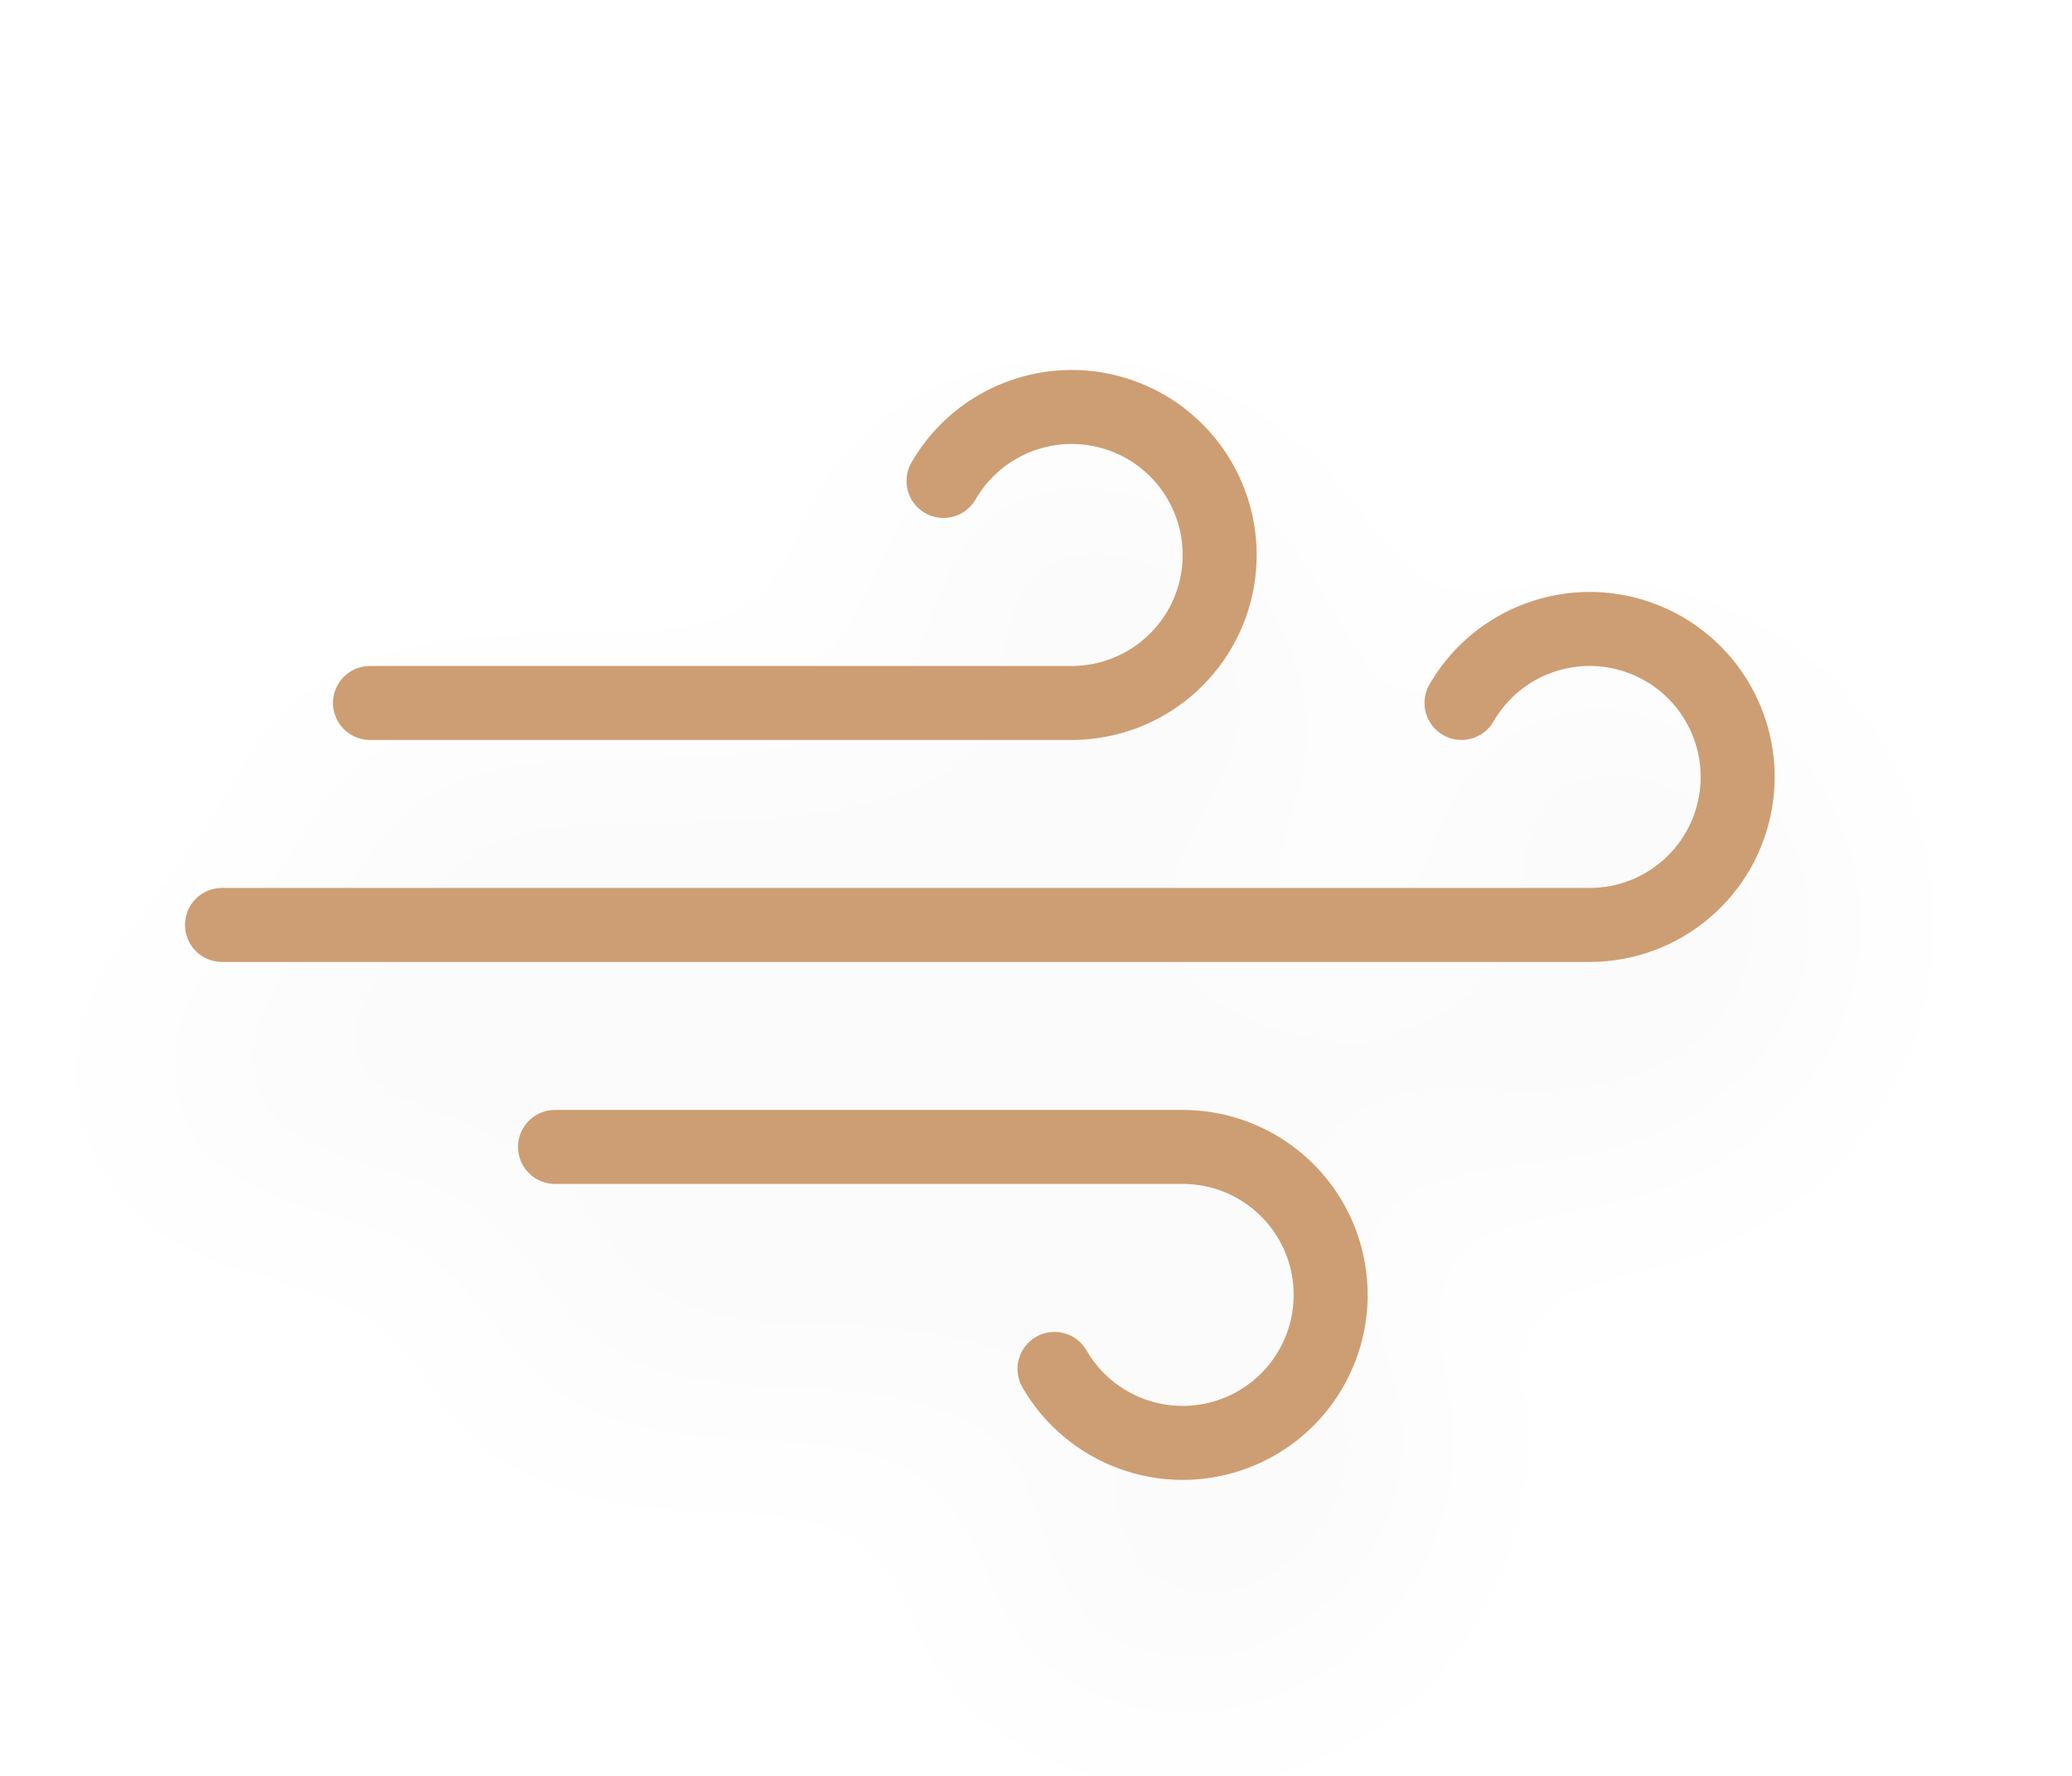
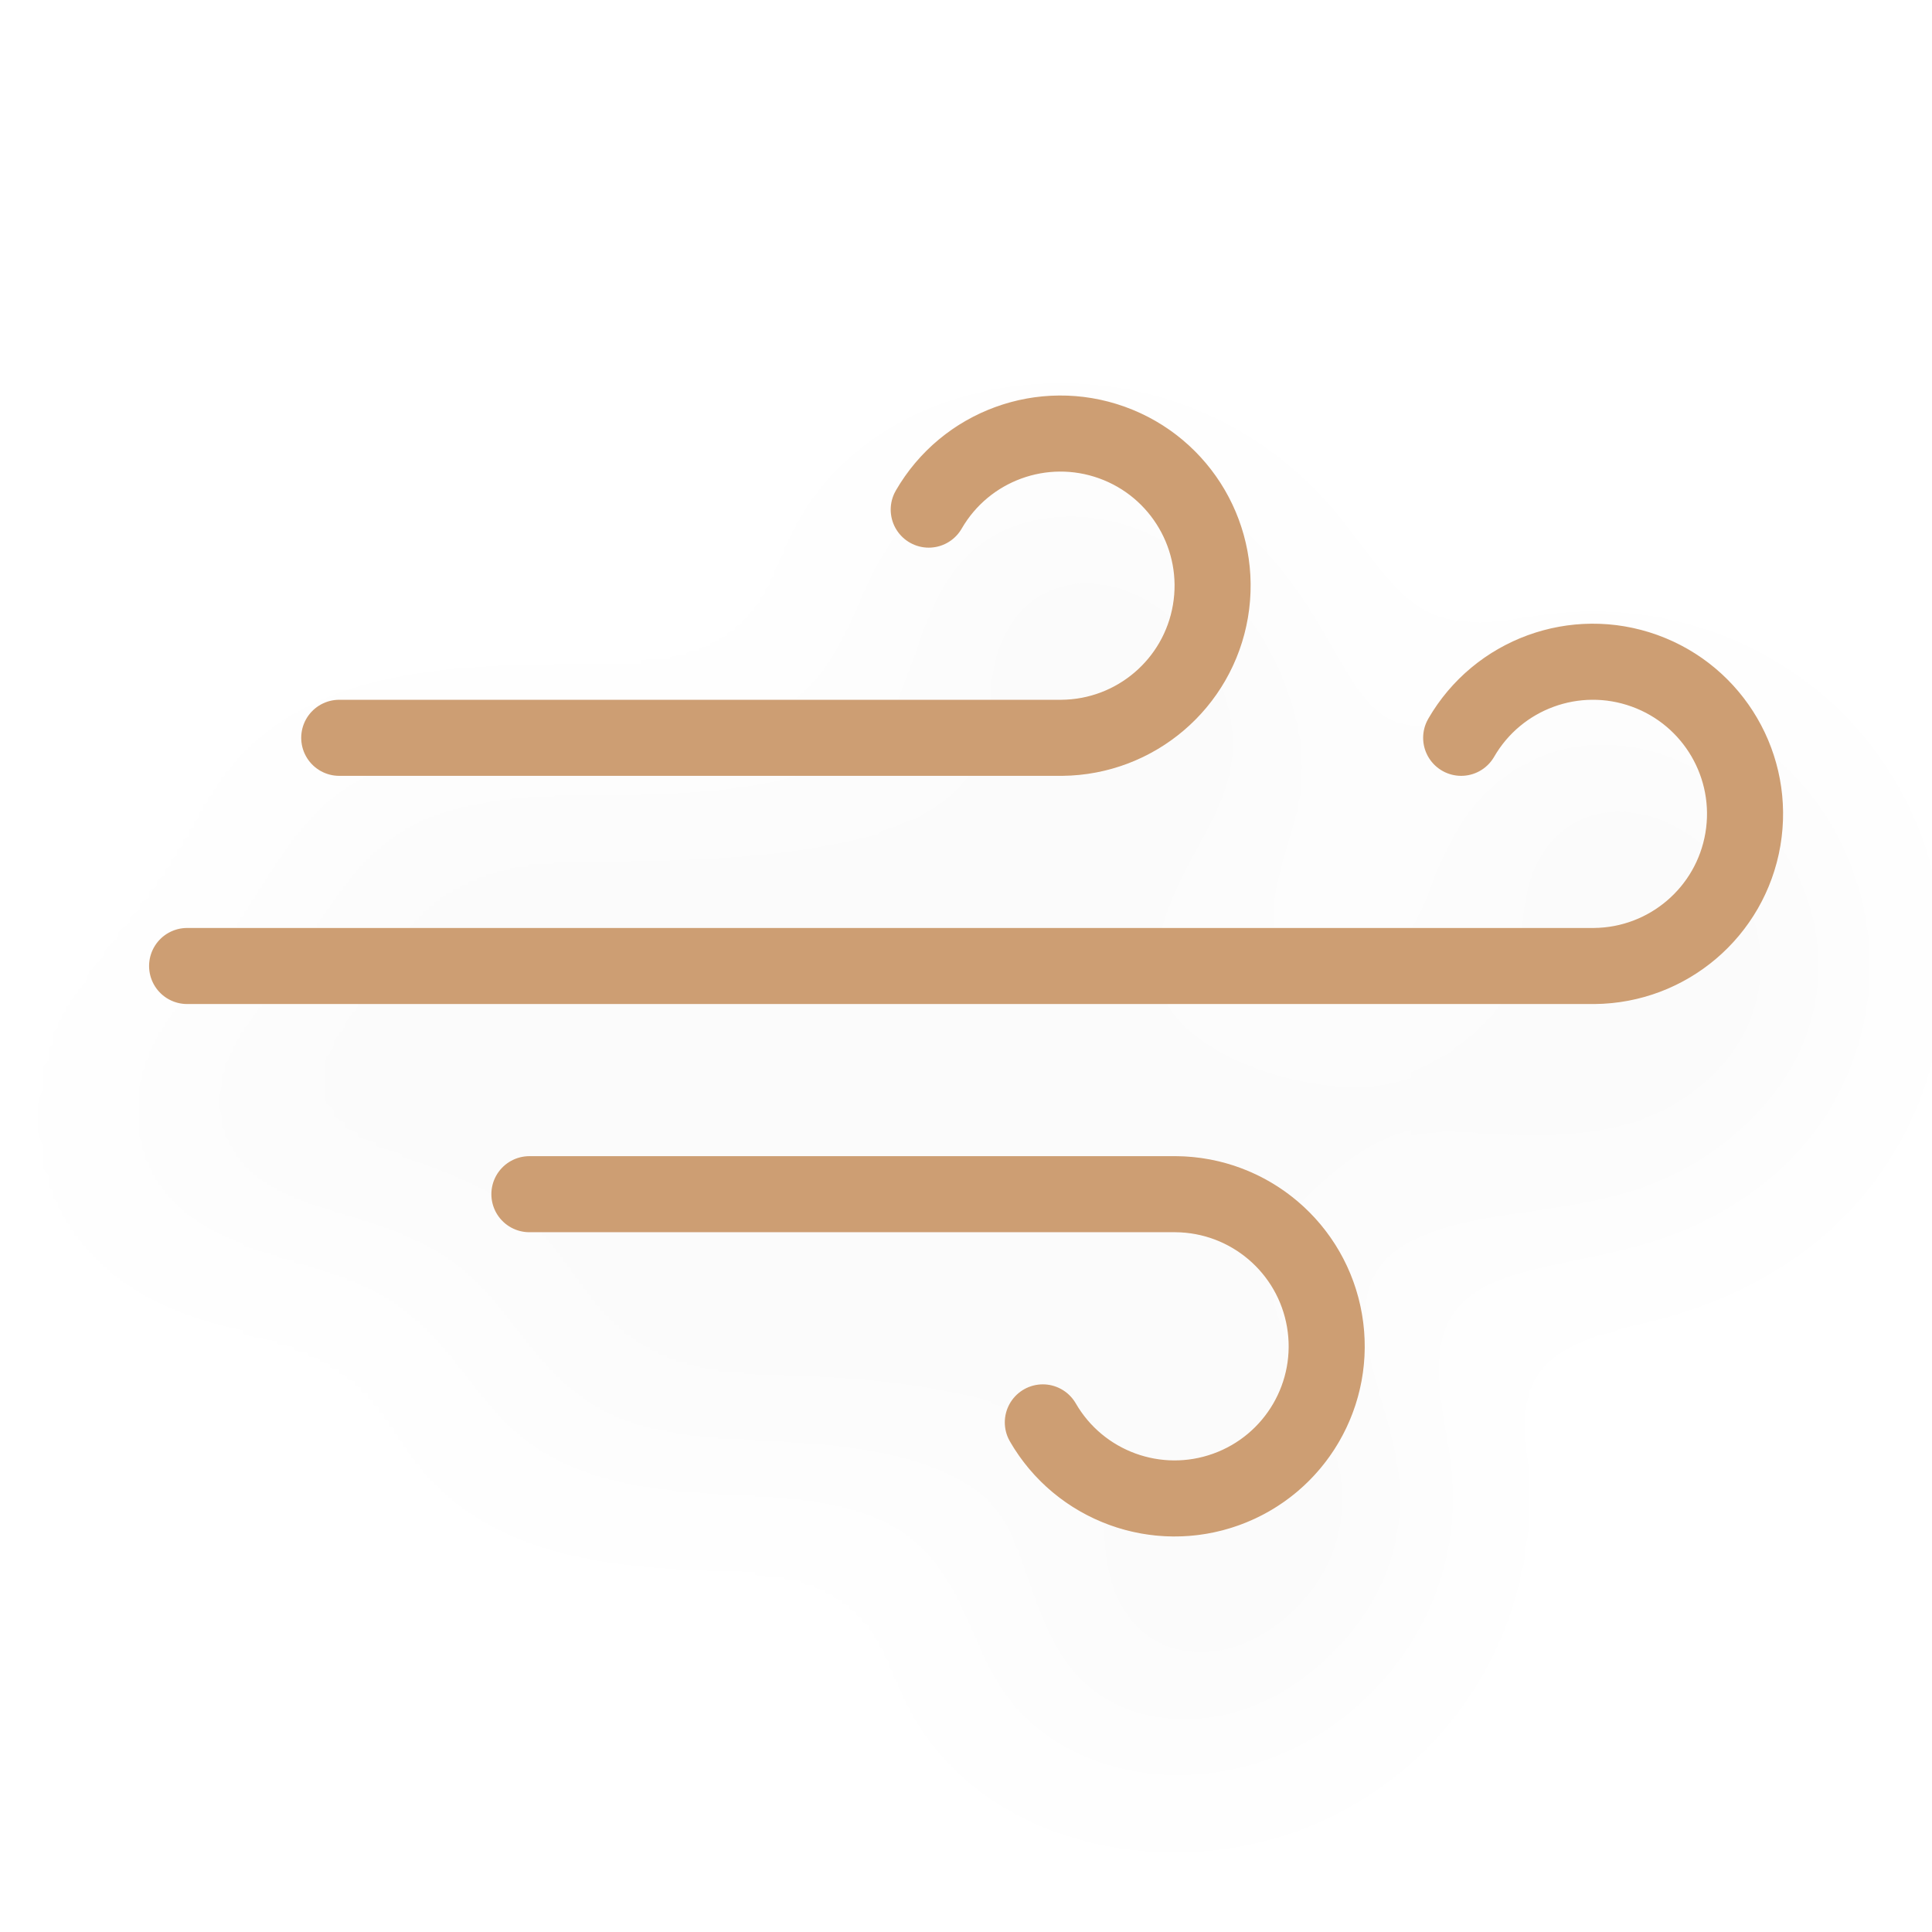
- <svg xmlns="http://www.w3.org/2000/svg" width="56" height="48" version="1.1">
+ <svg xmlns="http://www.w3.org/2000/svg" width="64" height="64" viewBox="1.08 -0.40 50.80 50.80" version="1.1">
  <defs>
    <filter id="blur" x="-.247" y="-.271" width="1.494" height="1.694">
      <feGaussianBlur in="SourceAlpha" stdDeviation="3" />
      <feOffset dx="0" dy="4" result="offsetblur" />
      <feComponentTransfer>
        <feFuncA slope="0.05" type="linear" />
      </feComponentTransfer>
      <feMerge>
        <feMergeNode />
        <feMergeNode in="SourceGraphic" />
      </feMerge>
    </filter>
  </defs>
  <g transform="translate(16 -2)" filter="url(#blur)">
    <g class="am-weather-wind" transform="translate(-16,10)" fill="none" stroke="#cd9e73" stroke-linecap="round" stroke-width="2">
      <path stroke-dasharray="150 10" d="M25.5 5A4 4 0 1 1 29 11H10">
        <animate attributeName="stroke-dashoffset" dur="3s" repeatCount="indefinite" values="0; 160" begin="0s" />
      </path>
      <path stroke-dasharray="144 16" d="M39.5 11A4 4 0 1 1 43 17H6">
        <animate attributeName="stroke-dashoffset" dur="3s" repeatCount="indefinite" values="0; 160" begin="0.5s" />
      </path>
      <path stroke-dasharray="150 10" d="M28.5 29A4 4 0 1 0 32 23H15">
        <animate attributeName="stroke-dashoffset" dur="3s" repeatCount="indefinite" values="0; 160" begin="0.25s" />
      </path>
    </g>
  </g>
</svg>
